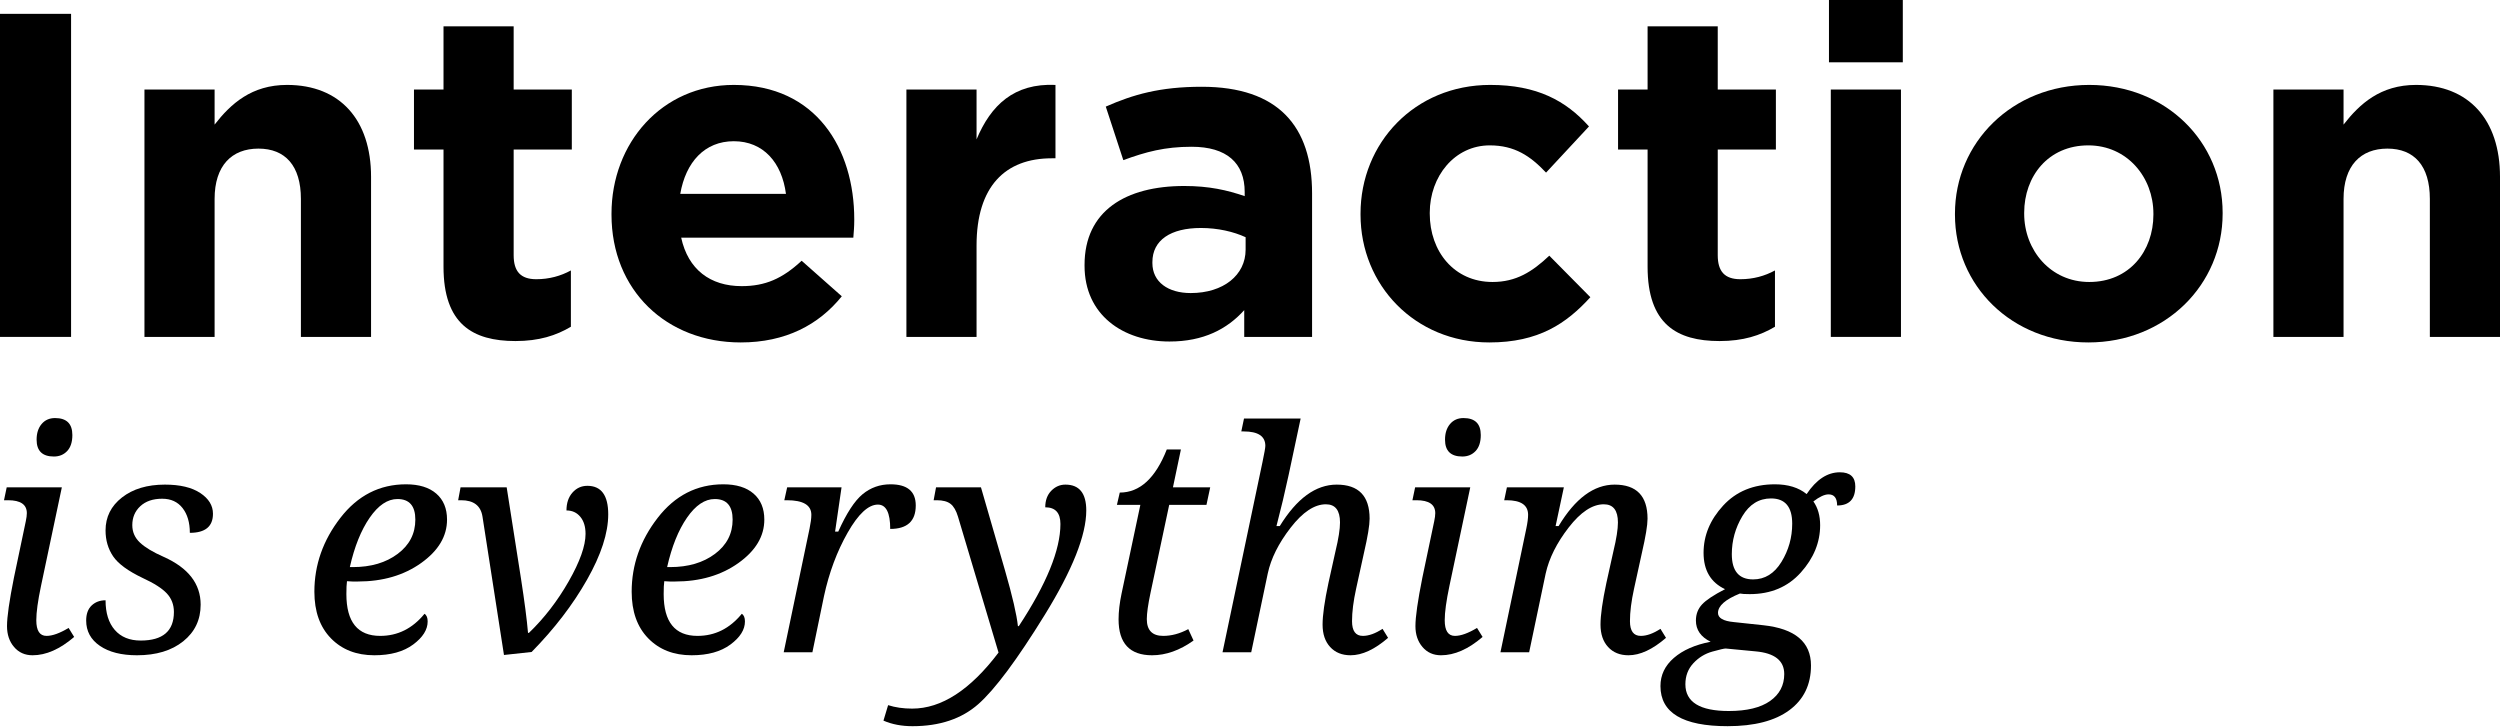
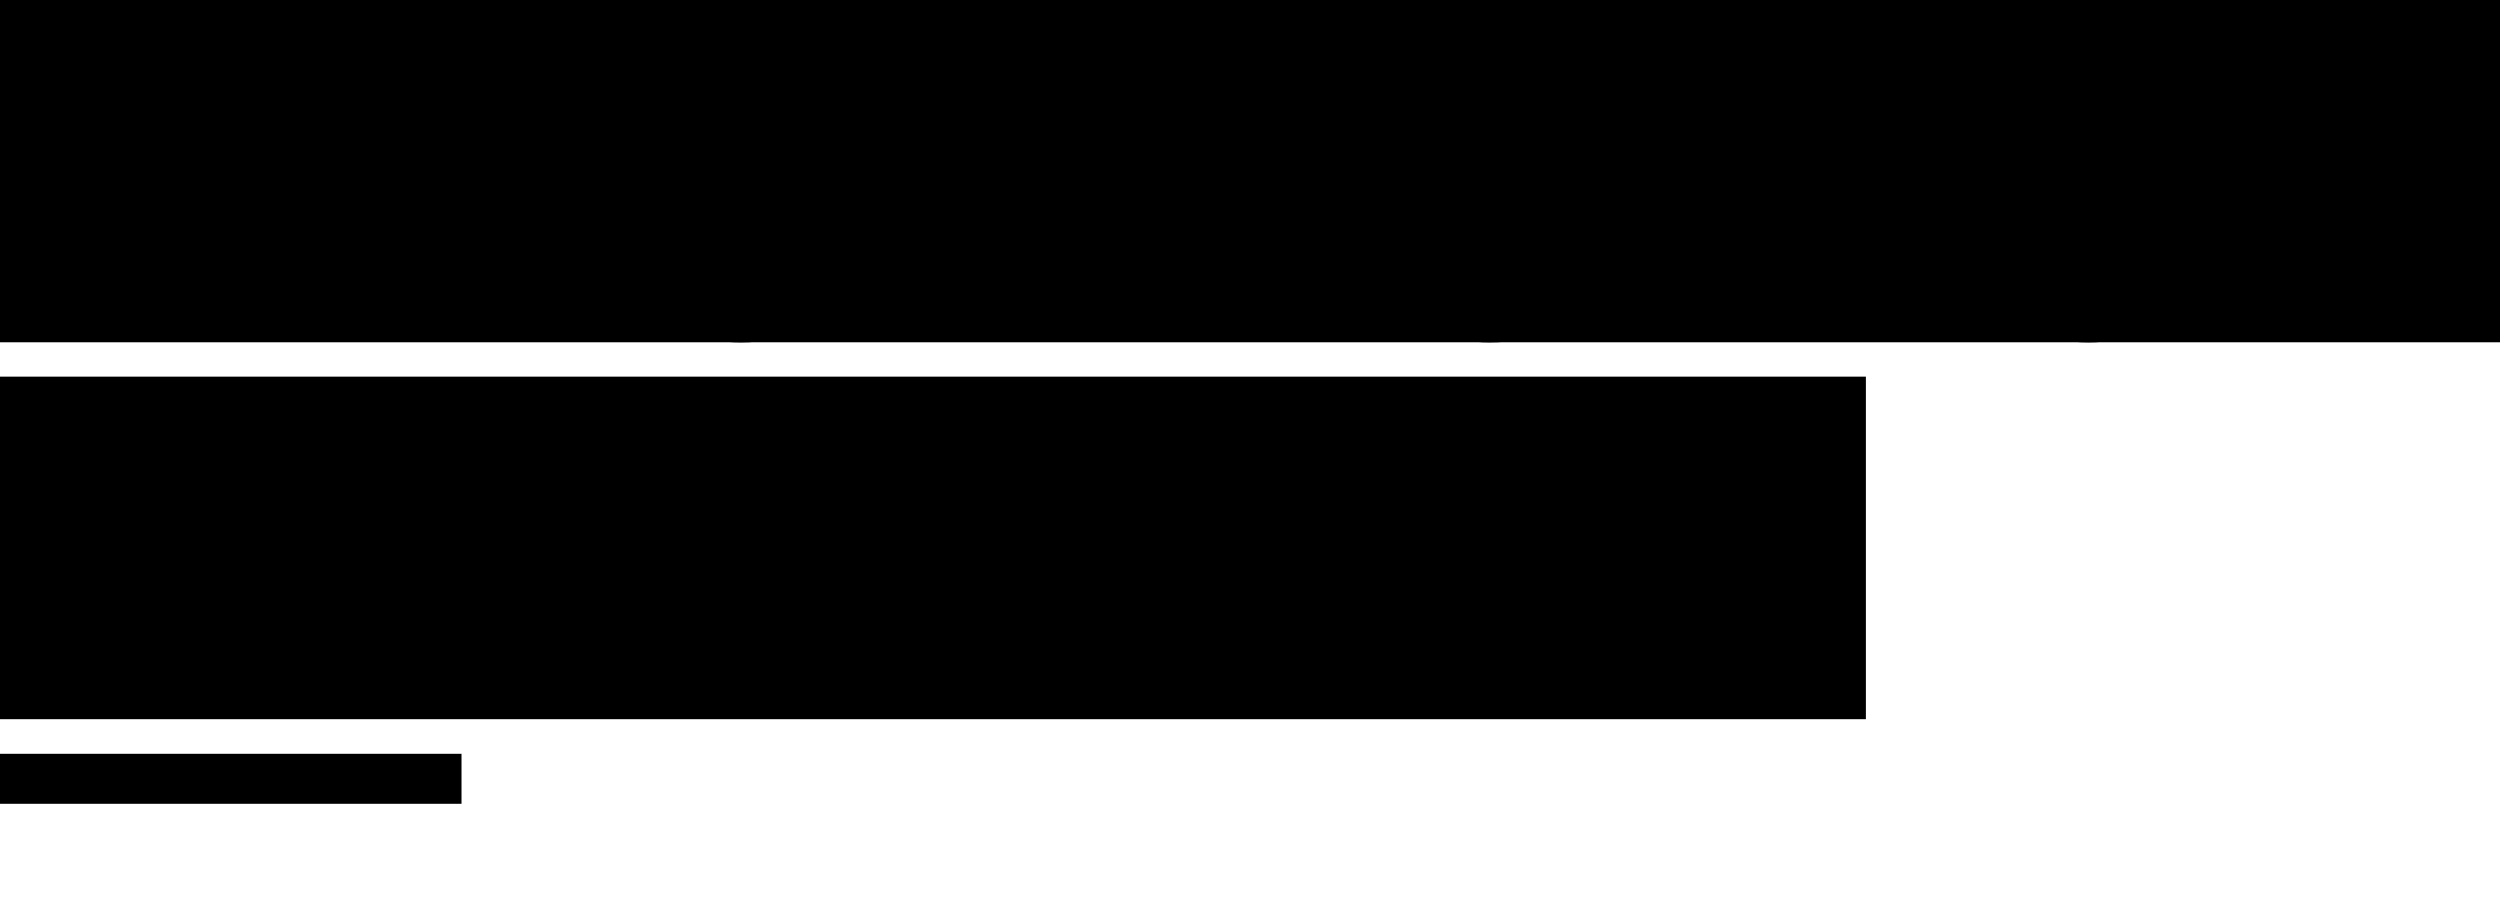
- <svg xmlns="http://www.w3.org/2000/svg" version="1.1" x="0px" y="0px" viewBox="0 0 650.04 188.819" enable-background="new 0 0 650.04 188.819" xml:space="preserve">
-   <g id="is-everything">
-     <path d="M478.385,122.803c-3.229,0-6.107,1.888-8.633,5.664c-2.083-1.693-4.831-2.539-8.242-2.539   c-5.573,0-10.059,1.842-13.457,5.527c-3.398,3.685-5.098,7.78-5.098,12.285c0,4.557,1.862,7.708,5.586,9.453   c-2.943,1.51-4.941,2.839-5.996,3.984c-1.055,1.146-1.582,2.539-1.582,4.18c0,2.422,1.276,4.258,3.828,5.508   c-4.036,0.781-7.22,2.181-9.551,4.199c-2.331,2.018-3.496,4.46-3.496,7.324c0,6.953,5.82,10.43,17.461,10.43   c6.953,0,12.305-1.387,16.055-4.16c3.75-2.773,5.625-6.647,5.625-11.621c0-6.094-4.141-9.583-12.422-10.469l-7.656-0.82   c-2.734-0.26-4.102-1.055-4.102-2.383c0-1.823,1.901-3.503,5.703-5.039c0.469,0.104,1.315,0.156,2.539,0.156   c5.495,0,9.922-1.868,13.281-5.605c3.359-3.737,5.039-7.845,5.039-12.324c0-2.448-0.586-4.505-1.758-6.172   c1.589-1.224,2.904-1.836,3.945-1.836c1.484,0,2.227,0.964,2.227,2.891c3.151,0,4.727-1.654,4.727-4.961   C482.408,124.027,481.067,122.803,478.385,122.803z M448.697,168.623l7.773,0.742c4.974,0.443,7.461,2.409,7.461,5.898   c0,2.943-1.23,5.28-3.691,7.012c-2.461,1.732-6.035,2.598-10.723,2.598c-7.526,0-11.289-2.318-11.289-6.953   c0-2.161,0.69-3.984,2.07-5.469c1.38-1.484,3.027-2.493,4.941-3.027C447.154,168.89,448.307,168.623,448.697,168.623z    M463.209,146.104c-1.862,3.034-4.316,4.551-7.363,4.551c-3.698,0-5.547-2.188-5.547-6.562c0-3.542,0.918-6.842,2.754-9.902   c1.836-3.06,4.316-4.59,7.441-4.59c3.672,0,5.508,2.188,5.508,6.562C466.002,139.756,465.071,143.07,463.209,146.104z" />
-     <path d="M397.603,169.6h-7.461l6.719-32.148c0.313-1.484,0.469-2.682,0.469-3.594c0-2.526-1.862-3.789-5.586-3.789h-0.625   l0.703-3.359h14.805l-2.148,10.078h0.781c4.323-7.188,9.18-10.781,14.57-10.781c5.703,0,8.555,2.956,8.555,8.867   c0,1.693-0.482,4.622-1.445,8.789l-2.07,9.453c-0.703,3.203-1.055,6.003-1.055,8.398c0,2.552,0.938,3.828,2.812,3.828   c1.536,0,3.242-0.612,5.117-1.836l1.445,2.344c-3.49,3.021-6.745,4.531-9.766,4.531c-2.214,0-3.978-0.716-5.293-2.148   c-1.315-1.432-1.973-3.372-1.973-5.82s0.508-6.055,1.523-10.82l1.836-8.281c0.781-3.229,1.172-5.716,1.172-7.461   c0-3.151-1.224-4.727-3.672-4.727c-2.969,0-6.009,2.005-9.121,6.016s-5.111,8.008-5.996,11.992L397.603,169.6z" />
+ <svg xmlns="http://www.w3.org/2000/svg" version="1.1" x="0px" y="0px" viewBox="0 0 650.04 236" enable-background="new 0 0 650.04 236" xml:space="preserve">
+   <g id="isEverything">
+     <path d="M477.385,119.803c-3.229,0-6.107,1.888-8.633,5.664c-2.083-1.693-4.831-2.539-8.242-2.539   c-5.573,0-10.059,1.842-13.457,5.527c-3.398,3.685-5.098,7.78-5.098,12.285c0,4.557,1.862,7.708,5.586,9.453   c-2.943,1.51-4.941,2.839-5.996,3.984c-1.055,1.146-1.582,2.539-1.582,4.18c0,2.422,1.276,4.258,3.828,5.508   c-4.036,0.781-7.22,2.181-9.551,4.199c-2.331,2.018-3.496,4.46-3.496,7.324c0,6.953,5.82,10.43,17.461,10.43   c6.953,0,12.305-1.387,16.055-4.16c3.75-2.773,5.625-6.647,5.625-11.621c0-6.094-4.141-9.583-12.422-10.469l-7.656-0.82   c-2.734-0.26-4.102-1.055-4.102-2.383c0-1.823,1.901-3.503,5.703-5.039c0.469,0.104,1.315,0.156,2.539,0.156   c5.495,0,9.922-1.868,13.281-5.605c3.359-3.737,5.039-7.845,5.039-12.324c0-2.448-0.586-4.505-1.758-6.172   c1.589-1.224,2.904-1.836,3.945-1.836c1.484,0,2.227,0.964,2.227,2.891c3.151,0,4.727-1.654,4.727-4.961   C481.408,121.027,480.067,119.803,477.385,119.803z M447.697,165.623l7.773,0.742c4.974,0.443,7.461,2.409,7.461,5.898   c0,2.943-1.23,5.28-3.691,7.012c-2.461,1.732-6.035,2.598-10.723,2.598c-7.526,0-11.289-2.318-11.289-6.953   c0-2.161,0.69-3.984,2.07-5.469c1.38-1.484,3.027-2.493,4.941-3.027C446.154,165.89,447.307,165.623,447.697,165.623z    M462.209,143.104c-1.862,3.034-4.316,4.551-7.363,4.551c-3.698,0-5.547-2.188-5.547-6.562c0-3.542,0.918-6.842,2.754-9.902   c1.836-3.06,4.316-4.59,7.441-4.59c3.672,0,5.508,2.188,5.508,6.562C465.002,136.756,464.071,140.07,462.209,143.104z" />
+     <path d="M396.603,166.6h-7.461l6.719-32.148c0.313-1.484,0.469-2.682,0.469-3.594c0-2.526-1.862-3.789-5.586-3.789h-0.625   l0.703-3.359h14.805l-2.148,10.078h0.781c4.323-7.188,9.18-10.781,14.57-10.781c5.703,0,8.555,2.956,8.555,8.867   c0,1.693-0.482,4.622-1.445,8.789l-2.07,9.453c-0.703,3.203-1.055,6.003-1.055,8.398c0,2.552,0.938,3.828,2.812,3.828   c1.536,0,3.242-0.612,5.117-1.836l1.445,2.344c-3.49,3.021-6.745,4.531-9.766,4.531c-2.214,0-3.978-0.716-5.293-2.148   c-1.315-1.432-1.973-3.372-1.973-5.82s0.508-6.055,1.523-10.82l1.836-8.281c0.781-3.229,1.172-5.716,1.172-7.461   c0-3.151-1.224-4.727-3.672-4.727c-2.969,0-6.009,2.005-9.121,6.016s-5.111,8.008-5.996,11.992L396.603,166.6z" />
    <g>
-       <path d="M384.049,163.272c-2.292,1.38-4.206,2.07-5.742,2.07c-1.771,0-2.656-1.354-2.656-4.062c0-2.083,0.404-5.039,1.211-8.867    l5.43-25.703h-14.336l-0.703,3.359h1.055c3.255,0,4.883,1.12,4.883,3.359c0,0.547-0.091,1.25-0.273,2.109l-3.086,14.688    c-1.198,5.99-1.797,10.182-1.797,12.578c0,2.188,0.612,3.997,1.836,5.43c1.224,1.432,2.826,2.148,4.805,2.148    c3.516,0,7.122-1.589,10.82-4.766L384.049,163.272z" />
-       <path d="M380.221,118.702c1.406,0,2.559-0.475,3.457-1.426c0.898-0.951,1.348-2.337,1.348-4.16c0-2.943-1.497-4.414-4.492-4.414    c-1.458,0-2.624,0.514-3.496,1.543c-0.872,1.029-1.309,2.389-1.309,4.082C375.728,117.243,377.226,118.702,380.221,118.702z" />
+       <path d="M383.049,160.272c-2.292,1.38-4.206,2.07-5.742,2.07c-1.771,0-2.656-1.354-2.656-4.062c0-2.083,0.404-5.039,1.211-8.867    l5.43-25.703h-14.336l-0.703,3.359h1.055c3.255,0,4.883,1.12,4.883,3.359c0,0.547-0.091,1.25-0.273,2.109l-3.086,14.688    c-1.198,5.99-1.797,10.182-1.797,12.578c0,2.188,0.612,3.997,1.836,5.43c1.224,1.432,2.826,2.148,4.805,2.148    c3.516,0,7.122-1.589,10.82-4.766L383.049,160.272z" />
+       <path d="M379.221,115.702c1.406,0,2.559-0.475,3.457-1.426c0.898-0.951,1.348-2.337,1.348-4.16c0-2.943-1.497-4.414-4.492-4.414    c-1.458,0-2.624,0.514-3.496,1.543c-0.872,1.029-1.309,2.389-1.309,4.082C374.728,114.243,376.226,115.702,379.221,115.702z" />
    </g>
-     <path d="M332.76,136.788c4.427-7.188,9.362-10.781,14.805-10.781c5.703,0,8.555,2.956,8.555,8.867c0,1.693-0.482,4.622-1.445,8.789   l-2.07,9.453c-0.703,3.203-1.055,6.003-1.055,8.398c0,2.552,0.937,3.828,2.812,3.828c1.536,0,3.242-0.612,5.117-1.836l1.445,2.344   c-3.49,3.021-6.745,4.531-9.766,4.531c-2.214,0-3.978-0.716-5.293-2.148c-1.315-1.432-1.973-3.372-1.973-5.82   s0.508-6.055,1.523-10.82l1.836-8.281c0.781-3.229,1.172-5.716,1.172-7.461c0-3.151-1.224-4.727-3.672-4.727   c-2.969,0-6.022,2.025-9.16,6.074c-3.138,4.049-5.124,8.027-5.957,11.934l-4.297,20.469h-7.461l10.391-49.453   c0.495-2.344,0.742-3.75,0.742-4.219c0-2.5-1.875-3.75-5.625-3.75h-0.625l0.703-3.359h14.727l-3.125,14.688   c-0.938,4.375-1.992,8.802-3.164,13.281H332.76z" />
-     <path d="M308.971,163.584l1.367,2.969c-3.594,2.552-7.188,3.828-10.781,3.828c-5.807,0-8.711-3.112-8.711-9.336   c0-2.005,0.26-4.245,0.781-6.719l4.883-23.047h-6.094l0.742-3.203c5.208,0,9.284-3.737,12.227-11.211h3.672l-2.07,9.844h9.688   l-0.977,4.57h-9.688l-4.844,22.812c-0.651,3.073-0.977,5.365-0.977,6.875c0,2.917,1.419,4.375,4.258,4.375   C304.609,165.342,306.783,164.756,308.971,163.584z" />
-     <path d="M249.088,134.327c-0.469-1.563-1.107-2.663-1.914-3.301c-0.807-0.638-2.005-0.957-3.594-0.957h-0.82l0.625-3.359h11.68   l6.25,21.602c1.927,6.693,3.047,11.523,3.359,14.492h0.234c7.214-10.964,10.82-19.818,10.82-26.562   c0-2.891-1.315-4.336-3.945-4.336c0-1.797,0.521-3.229,1.562-4.297c1.042-1.068,2.266-1.602,3.672-1.602   c3.62,0,5.43,2.24,5.43,6.719c0,6.432-3.594,15.475-10.781,27.129c-7.188,11.654-12.949,19.395-17.285,23.223   c-4.336,3.828-10.046,5.742-17.129,5.742c-2.812,0-5.326-0.482-7.539-1.445l1.211-4.023c1.875,0.599,3.958,0.898,6.25,0.898   c7.63,0,15.117-4.857,22.461-14.57L249.088,134.327z" />
-     <path d="M231.471,137.53c0-4.219-1.068-6.328-3.203-6.328c-2.474,0-5.098,2.435-7.871,7.305c-2.773,4.87-4.824,10.378-6.152,16.523   l-3.008,14.57h-7.461l6.719-32.148c0.312-1.484,0.469-2.682,0.469-3.594c0-2.526-2.122-3.789-6.367-3.789h-0.664l0.742-3.359   h14.141l-1.68,11.523h0.82c2.135-4.766,4.245-8.008,6.328-9.727c2.083-1.719,4.505-2.578,7.266-2.578   c4.375,0,6.562,1.836,6.562,5.508C238.111,135.498,235.898,137.53,231.471,137.53z" />
-     <path d="M174.166,151.202h1.367c6.484,0,11.973-1.602,16.465-4.805c4.492-3.203,6.738-6.966,6.738-11.289   c0-2.891-0.931-5.143-2.793-6.758c-1.862-1.615-4.486-2.422-7.871-2.422c-6.875,0-12.565,2.91-17.07,8.73   c-4.505,5.82-6.758,12.22-6.758,19.199c0,5.13,1.432,9.167,4.297,12.109c2.865,2.943,6.628,4.414,11.289,4.414   c4.219,0,7.585-0.931,10.098-2.793c2.513-1.862,3.769-3.861,3.769-5.996c0-0.99-0.273-1.654-0.82-1.992   c-3.125,3.828-6.966,5.742-11.523,5.742c-5.859,0-8.789-3.62-8.789-10.859c0-1.51,0.052-2.63,0.156-3.359   C173.215,151.176,173.697,151.202,174.166,151.202z M178.619,134.62c2.24-3.242,4.648-4.863,7.227-4.863   c3.099,0,4.648,1.784,4.648,5.352c0,3.646-1.53,6.615-4.59,8.906c-3.06,2.292-6.947,3.438-11.66,3.438h-0.781   C174.661,142.139,176.38,137.862,178.619,134.62z" />
-     <path d="M125.455,134.327c-0.443-2.839-2.292-4.258-5.547-4.258h-0.781l0.625-3.359h11.992l3.711,23.672   c0.938,6.042,1.549,10.768,1.836,14.18h0.234c3.984-3.828,7.435-8.301,10.352-13.418c2.917-5.117,4.375-9.225,4.375-12.324   c0-1.875-0.456-3.359-1.367-4.453s-2.109-1.641-3.594-1.641c0-1.927,0.521-3.477,1.562-4.648c1.042-1.172,2.331-1.758,3.867-1.758   c3.62,0,5.43,2.474,5.43,7.422c0,4.844-1.842,10.514-5.527,17.012s-8.483,12.754-14.395,18.77l-7.188,0.781L125.455,134.327z" />
-     <path d="M91.666,151.202h1.367c6.484,0,11.973-1.602,16.465-4.805c4.492-3.203,6.738-6.966,6.738-11.289   c0-2.891-0.931-5.143-2.793-6.758c-1.862-1.615-4.486-2.422-7.871-2.422c-6.875,0-12.565,2.91-17.07,8.73   c-4.505,5.82-6.758,12.22-6.758,19.199c0,5.13,1.432,9.167,4.297,12.109c2.865,2.943,6.628,4.414,11.289,4.414   c4.219,0,7.585-0.931,10.098-2.793c2.513-1.862,3.769-3.861,3.769-5.996c0-0.99-0.273-1.654-0.82-1.992   c-3.125,3.828-6.966,5.742-11.523,5.742c-5.859,0-8.789-3.62-8.789-10.859c0-1.51,0.052-2.63,0.156-3.359   C90.715,151.176,91.197,151.202,91.666,151.202z M96.119,134.62c2.24-3.242,4.648-4.863,7.227-4.863   c3.099,0,4.648,1.784,4.648,5.352c0,3.646-1.53,6.615-4.59,8.906c-3.06,2.292-6.947,3.438-11.66,3.438h-0.781   C92.161,142.139,93.88,137.862,96.119,134.62z" />
-     <path d="M49.361,138.545c0-2.682-0.632-4.831-1.895-6.445c-1.263-1.615-3.027-2.422-5.293-2.422c-2.396,0-4.29,0.645-5.684,1.934   c-1.393,1.289-2.09,2.936-2.09,4.941c0,1.771,0.664,3.281,1.992,4.531s3.385,2.487,6.172,3.711   c6.406,2.865,9.609,7.005,9.609,12.422c0,3.932-1.51,7.109-4.531,9.531c-3.021,2.422-7.031,3.633-12.031,3.633   c-4.036,0-7.246-0.814-9.629-2.441c-2.383-1.628-3.574-3.822-3.574-6.582c0-1.719,0.475-3.027,1.426-3.926   c0.951-0.898,2.155-1.348,3.613-1.348c0,3.307,0.801,5.879,2.402,7.715c1.602,1.836,3.848,2.754,6.738,2.754   c5.755,0,8.633-2.474,8.633-7.422c0-1.901-0.612-3.509-1.836-4.824c-1.224-1.315-3.307-2.65-6.25-4.004   c-3.828-1.823-6.4-3.704-7.715-5.645c-1.315-1.94-1.973-4.186-1.973-6.738c0-3.49,1.426-6.348,4.277-8.574s6.569-3.34,11.152-3.34   c3.932,0,6.999,0.729,9.199,2.188c2.201,1.458,3.301,3.255,3.301,5.391C55.377,136.892,53.372,138.545,49.361,138.545z" />
+     <path d="M331.76,133.788c4.427-7.188,9.362-10.781,14.805-10.781c5.703,0,8.555,2.956,8.555,8.867c0,1.693-0.482,4.622-1.445,8.789   l-2.07,9.453c-0.703,3.203-1.055,6.003-1.055,8.398c0,2.552,0.937,3.828,2.812,3.828c1.536,0,3.242-0.612,5.117-1.836l1.445,2.344   c-3.49,3.021-6.745,4.531-9.766,4.531c-2.214,0-3.978-0.716-5.293-2.148c-1.315-1.432-1.973-3.372-1.973-5.82   s0.508-6.055,1.523-10.82l1.836-8.281c0.781-3.229,1.172-5.716,1.172-7.461c0-3.151-1.224-4.727-3.672-4.727   c-2.969,0-6.022,2.025-9.16,6.074c-3.138,4.049-5.124,8.027-5.957,11.934l-4.297,20.469h-7.461l10.391-49.453   c0.495-2.344,0.742-3.75,0.742-4.219c0-2.5-1.875-3.75-5.625-3.75h-0.625l0.703-3.359h14.727l-3.125,14.688   c-0.938,4.375-1.992,8.802-3.164,13.281H331.76z" />
+     <path d="M307.971,160.584l1.367,2.969c-3.594,2.552-7.188,3.828-10.781,3.828c-5.807,0-8.711-3.112-8.711-9.336   c0-2.005,0.26-4.245,0.781-6.719l4.883-23.047h-6.094l0.742-3.203c5.208,0,9.284-3.737,12.227-11.211h3.672l-2.07,9.844h9.688   l-0.977,4.57h-9.688l-4.844,22.812c-0.651,3.073-0.977,5.365-0.977,6.875c0,2.917,1.419,4.375,4.258,4.375   C303.609,162.342,305.783,161.756,307.971,160.584z" />
+     <path d="M248.088,131.327c-0.469-1.563-1.107-2.663-1.914-3.301c-0.807-0.638-2.005-0.957-3.594-0.957h-0.82l0.625-3.359h11.68   l6.25,21.602c1.927,6.693,3.047,11.523,3.359,14.492h0.234c7.214-10.964,10.82-19.818,10.82-26.562   c0-2.891-1.315-4.336-3.945-4.336c0-1.797,0.521-3.229,1.562-4.297c1.042-1.068,2.266-1.602,3.672-1.602   c3.62,0,5.43,2.24,5.43,6.719c0,6.432-3.594,15.475-10.781,27.129c-7.188,11.654-12.949,19.395-17.285,23.223   c-4.336,3.828-10.046,5.742-17.129,5.742c-2.812,0-5.326-0.482-7.539-1.445l1.211-4.023c1.875,0.599,3.958,0.898,6.25,0.898   c7.63,0,15.117-4.857,22.461-14.57L248.088,131.327z" />
+     <path d="M230.471,134.53c0-4.219-1.068-6.328-3.203-6.328c-2.474,0-5.098,2.435-7.871,7.305c-2.773,4.87-4.824,10.378-6.152,16.523   l-3.008,14.57h-7.461l6.719-32.148c0.312-1.484,0.469-2.682,0.469-3.594c0-2.526-2.122-3.789-6.367-3.789h-0.664l0.742-3.359   h14.141l-1.68,11.523h0.82c2.135-4.766,4.245-8.008,6.328-9.727c2.083-1.719,4.505-2.578,7.266-2.578   c4.375,0,6.562,1.836,6.562,5.508C237.111,132.498,234.898,134.53,230.471,134.53z" />
+     <path d="M173.166,148.202h1.367c6.484,0,11.973-1.602,16.465-4.805c4.492-3.203,6.738-6.966,6.738-11.289   c0-2.891-0.931-5.143-2.793-6.758c-1.862-1.615-4.486-2.422-7.871-2.422c-6.875,0-12.565,2.91-17.07,8.73   c-4.505,5.82-6.758,12.22-6.758,19.199c0,5.13,1.432,9.167,4.297,12.109c2.865,2.943,6.628,4.414,11.289,4.414   c4.219,0,7.585-0.931,10.098-2.793c2.513-1.862,3.769-3.861,3.769-5.996c0-0.99-0.273-1.654-0.82-1.992   c-3.125,3.828-6.966,5.742-11.523,5.742c-5.859,0-8.789-3.62-8.789-10.859c0-1.51,0.052-2.63,0.156-3.359   C172.215,148.176,172.697,148.202,173.166,148.202z M177.619,131.62c2.24-3.242,4.648-4.863,7.227-4.863   c3.099,0,4.648,1.784,4.648,5.352c0,3.646-1.53,6.615-4.59,8.906c-3.06,2.292-6.947,3.438-11.66,3.438h-0.781   C173.661,139.139,175.38,134.862,177.619,131.62z" />
+     <path d="M124.455,131.327c-0.443-2.839-2.292-4.258-5.547-4.258h-0.781l0.625-3.359h11.992l3.711,23.672   c0.938,6.042,1.549,10.768,1.836,14.18h0.234c3.984-3.828,7.435-8.301,10.352-13.418c2.917-5.117,4.375-9.225,4.375-12.324   c0-1.875-0.456-3.359-1.367-4.453s-2.109-1.641-3.594-1.641c0-1.927,0.521-3.477,1.562-4.648c1.042-1.172,2.331-1.758,3.867-1.758   c3.62,0,5.43,2.474,5.43,7.422c0,4.844-1.842,10.514-5.527,17.012s-8.483,12.754-14.395,18.77l-7.188,0.781L124.455,131.327z" />
+     <path d="M90.666,148.202h1.367c6.484,0,11.973-1.602,16.465-4.805c4.492-3.203,6.738-6.966,6.738-11.289   c0-2.891-0.931-5.143-2.793-6.758c-1.862-1.615-4.486-2.422-7.871-2.422c-6.875,0-12.565,2.91-17.07,8.73   c-4.505,5.82-6.758,12.22-6.758,19.199c0,5.13,1.432,9.167,4.297,12.109c2.865,2.943,6.628,4.414,11.289,4.414   c4.219,0,7.585-0.931,10.098-2.793c2.513-1.862,3.769-3.861,3.769-5.996c0-0.99-0.273-1.654-0.82-1.992   c-3.125,3.828-6.966,5.742-11.523,5.742c-5.859,0-8.789-3.62-8.789-10.859c0-1.51,0.052-2.63,0.156-3.359   C89.715,148.176,90.197,148.202,90.666,148.202z M95.119,131.62c2.24-3.242,4.648-4.863,7.227-4.863   c3.099,0,4.648,1.784,4.648,5.352c0,3.646-1.53,6.615-4.59,8.906c-3.06,2.292-6.947,3.438-11.66,3.438h-0.781   C91.161,139.139,92.88,134.862,95.119,131.62z" />
+     <path d="M48.361,135.545c0-2.682-0.632-4.831-1.895-6.445c-1.263-1.615-3.027-2.422-5.293-2.422c-2.396,0-4.29,0.645-5.684,1.934   c-1.393,1.289-2.09,2.936-2.09,4.941c0,1.771,0.664,3.281,1.992,4.531s3.385,2.487,6.172,3.711   c6.406,2.865,9.609,7.005,9.609,12.422c0,3.932-1.51,7.109-4.531,9.531c-3.021,2.422-7.031,3.633-12.031,3.633   c-4.036,0-7.246-0.814-9.629-2.441c-2.383-1.628-3.574-3.822-3.574-6.582c0-1.719,0.475-3.027,1.426-3.926   c0.951-0.898,2.155-1.348,3.613-1.348c0,3.307,0.801,5.879,2.402,7.715c1.602,1.836,3.848,2.754,6.738,2.754   c5.755,0,8.633-2.474,8.633-7.422c0-1.901-0.612-3.509-1.836-4.824c-1.224-1.315-3.307-2.65-6.25-4.004   c-3.828-1.823-6.4-3.704-7.715-5.645c-1.315-1.94-1.973-4.186-1.973-6.738c0-3.49,1.426-6.348,4.277-8.574s6.569-3.34,11.152-3.34   c3.932,0,6.999,0.729,9.199,2.188c2.201,1.458,3.301,3.255,3.301,5.391C54.377,133.892,52.372,135.545,48.361,135.545z" />
    <g>
-       <path d="M17.838,163.272c-2.292,1.38-4.206,2.07-5.742,2.07c-1.771,0-2.656-1.354-2.656-4.062c0-2.083,0.404-5.039,1.211-8.867    l5.43-25.703H1.744l-0.703,3.359h1.055c3.255,0,4.883,1.12,4.883,3.359c0,0.547-0.091,1.25-0.273,2.109l-3.086,14.688    c-1.198,5.99-1.797,10.182-1.797,12.578c0,2.188,0.612,3.997,1.836,5.43c1.224,1.432,2.826,2.148,4.805,2.148    c3.516,0,7.122-1.589,10.82-4.766L17.838,163.272z" />
-       <path d="M14.01,118.702c1.406,0,2.559-0.475,3.457-1.426c0.898-0.951,1.348-2.337,1.348-4.16c0-2.943-1.497-4.414-4.492-4.414    c-1.458,0-2.624,0.514-3.496,1.543c-0.872,1.029-1.309,2.389-1.309,4.082C9.518,117.243,11.015,118.702,14.01,118.702z" />
+       <path d="M16.838,160.272c-2.292,1.38-4.206,2.07-5.742,2.07c-1.771,0-2.656-1.354-2.656-4.062c0-2.083,0.404-5.039,1.211-8.867    l5.43-25.703H0.744l-0.703,3.359h1.055c3.255,0,4.883,1.12,4.883,3.359c0,0.547-0.091,1.25-0.273,2.109l-3.086,14.688    c-1.198,5.99-1.797,10.182-1.797,12.578c0,2.188,0.612,3.997,1.836,5.43c1.224,1.432,2.826,2.148,4.805,2.148    c3.516,0,7.122-1.589,10.82-4.766L16.838,160.272z" />
+       <path d="M13.01,115.702c1.406,0,2.559-0.475,3.457-1.426c0.898-0.951,1.348-2.337,1.348-4.16c0-2.943-1.497-4.414-4.492-4.414    c-1.458,0-2.624,0.514-3.496,1.543c-0.872,1.029-1.309,2.389-1.309,4.082C8.518,114.243,10.015,115.702,13.01,115.702z" />
    </g>
  </g>
-   <g id="Interaction">
+   <g id="interaction">
    <path d="M650.04,87.6H631.8V51.72c0-8.64-4.08-13.08-11.04-13.08s-11.4,4.44-11.4,13.08V87.6h-18.24V23.28h18.24v9.12   c4.2-5.4,9.6-10.32,18.84-10.32c13.8,0,21.84,9.12,21.84,23.88V87.6z" />
    <path d="M543.24,22.08c-20.04,0-34.92,15-34.92,33.48v0.24c0,18.48,14.76,33.24,34.68,33.24c20.04,0,34.92-15,34.92-33.48v-0.24   C577.92,36.84,563.16,22.08,543.24,22.08z M559.92,55.8c0,9.48-6.24,17.52-16.68,17.52c-10.08,0-16.92-8.28-16.92-17.76v-0.24   c0-9.48,6.24-17.52,16.68-17.52c10.08,0,16.92,8.28,16.92,17.76V55.8z" />
    <g>
      <rect x="476.04" y="23.28" width="18.24" height="64.32" />
      <rect x="475.56" width="19.2" height="16.2" />
    </g>
    <path d="M461.52,84.96c-3.84,2.28-8.28,3.72-14.4,3.72c-11.16,0-18.72-4.44-18.72-19.32V38.88h-7.68v-15.6h7.68V6.84h18.24v16.44   h15.12v15.6h-15.12v27.48c0,4.2,1.8,6.24,5.88,6.24c3.36,0,6.36-0.84,9-2.28V84.96z" />
    <path d="M413.52,77.28c-6.24,6.84-13.44,11.76-26.28,11.76c-19.32,0-33.48-14.88-33.48-33.24v-0.24   c0-18.36,14.04-33.48,33.72-33.48c12.12,0,19.68,4.08,25.68,10.8l-11.16,12c-4.08-4.32-8.16-7.08-14.64-7.08   c-9.12,0-15.6,8.04-15.6,17.52v0.24c0,9.84,6.36,17.76,16.32,17.76c6.12,0,10.32-2.64,14.76-6.84L413.52,77.28z" />
    <path d="M312.48,22.56c-10.92,0-17.88,2.04-24.96,5.16l4.56,13.92c5.88-2.16,10.8-3.48,17.76-3.48c9.12,0,13.8,4.2,13.8,11.76V51   c-4.56-1.56-9.24-2.64-15.72-2.64c-15.24,0-25.92,6.48-25.92,20.52v0.24c0,12.72,9.96,19.68,22.08,19.68c8.88,0,15-3.24,19.44-8.16   v6.96h17.64V50.28C341.16,32.88,332.4,22.56,312.48,22.56z M323.88,64.92c0,6.6-5.76,11.28-14.28,11.28c-5.88,0-9.96-2.88-9.96-7.8   v-0.24c0-5.76,4.8-8.88,12.6-8.88c4.44,0,8.52,0.96,11.64,2.4V64.92z" />
    <path d="M274.44,41.16h-0.96c-12.12,0-19.56,7.32-19.56,22.68V87.6h-18.24V23.28h18.24v12.96c3.72-8.88,9.72-14.64,20.52-14.16   V41.16z" />
    <path d="M190.8,22.08c-18.72,0-31.8,15.12-31.8,33.48v0.24c0,19.68,14.28,33.24,33.6,33.24c11.64,0,20.28-4.56,26.28-12   l-10.44-9.24c-5.04,4.68-9.48,6.6-15.6,6.6c-8.16,0-13.92-4.32-15.72-12.6h44.76c0.12-1.68,0.24-2.76,0.24-4.56V57   C222.12,38.76,212.28,22.08,190.8,22.08z M176.88,50.4c1.44-8.28,6.36-13.68,13.92-13.68c7.68,0,12.48,5.52,13.56,13.68H176.88z" />
    <path d="M148.44,84.96c-3.84,2.28-8.28,3.72-14.4,3.72c-11.16,0-18.72-4.44-18.72-19.32V38.88h-7.68v-15.6h7.68V6.84h18.24v16.44   h15.12v15.6h-15.12v27.48c0,4.2,1.8,6.24,5.88,6.24c3.36,0,6.36-0.84,9-2.28V84.96z" />
    <path d="M96.48,87.6H78.24V51.72c0-8.64-4.08-13.08-11.04-13.08s-11.4,4.44-11.4,13.08V87.6H37.56V23.28H55.8v9.12   C60,27,65.4,22.08,74.64,22.08c13.8,0,21.84,9.12,21.84,23.88V87.6z" />
    <rect y="3.6" width="18.48" height="84" />
  </g>
+   <g id="lineBlock">
+     <rect id="lineBlockRect" y="196" width="120" height="13" />
+   </g>
+   <g id="interactionBlock">
+     <rect id="interactionBlockRect" width="650.04" height="89" />
+   </g>
+   <g id="isEverythingBlock">
+     <rect id="isEverythingBlockRect" y="97.934" width="485.16" height="89.066" />
+   </g>
+   <g id="Grid">
+ </g>
</svg>
